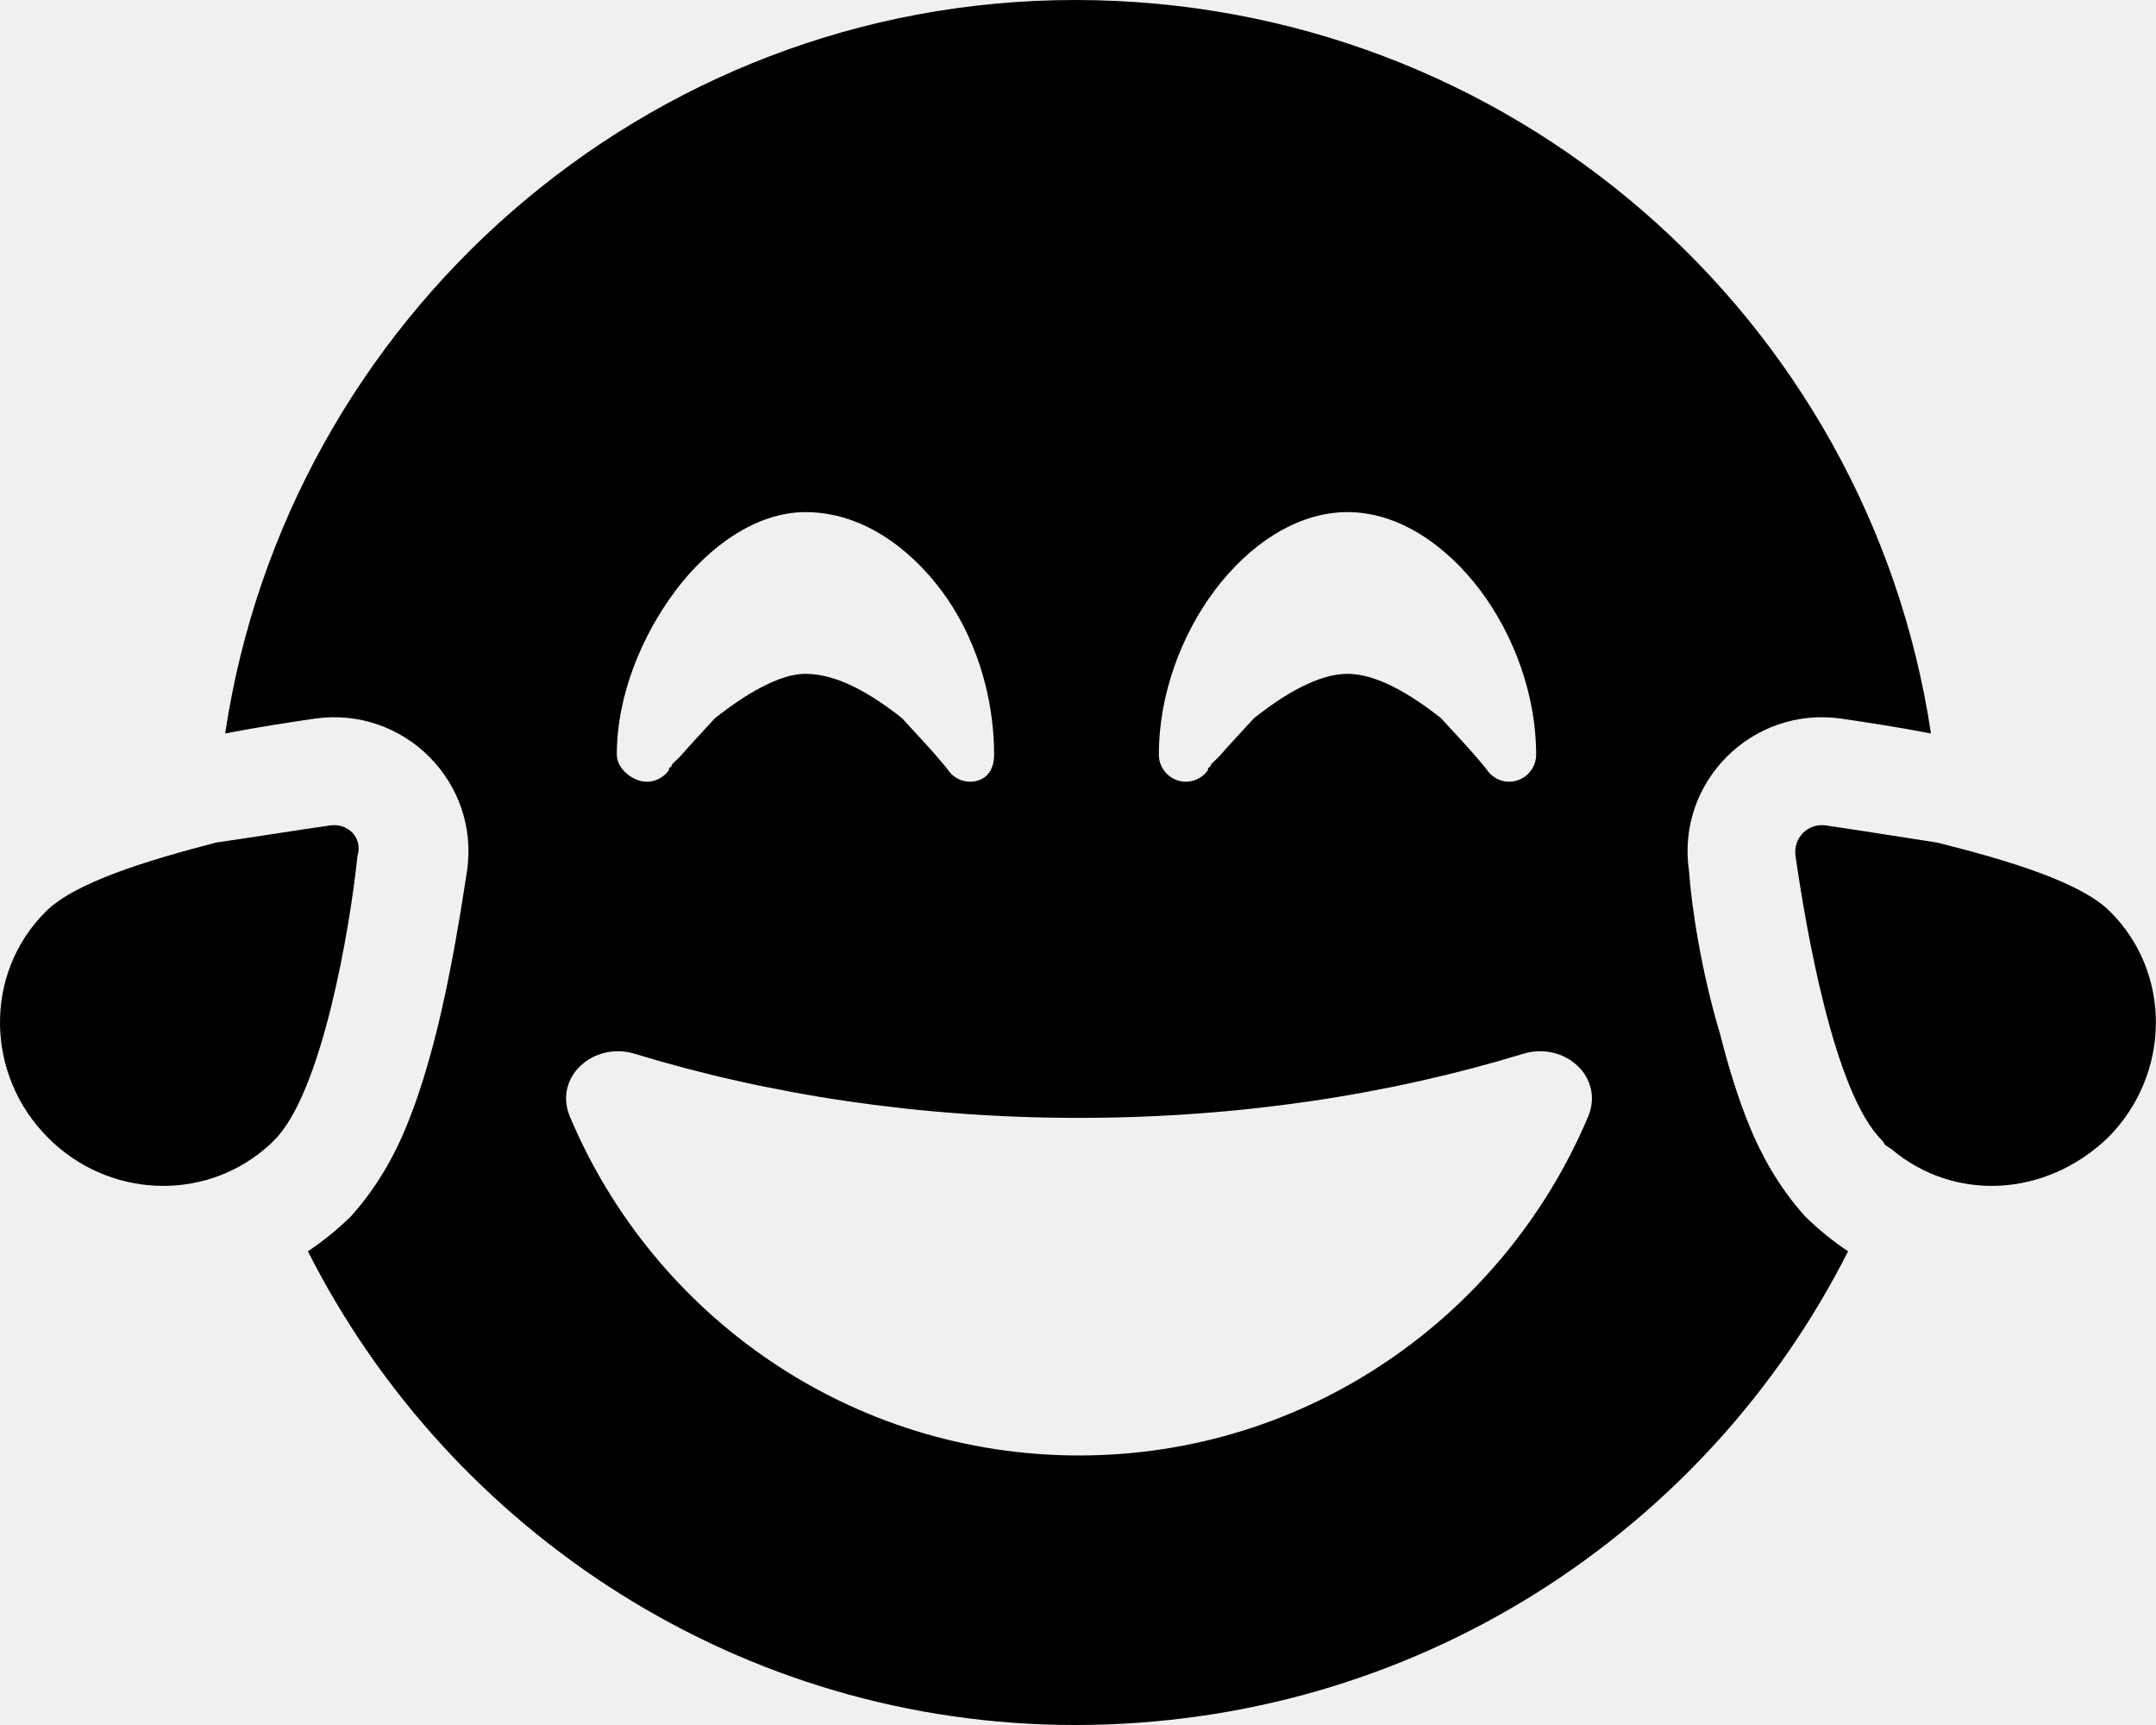
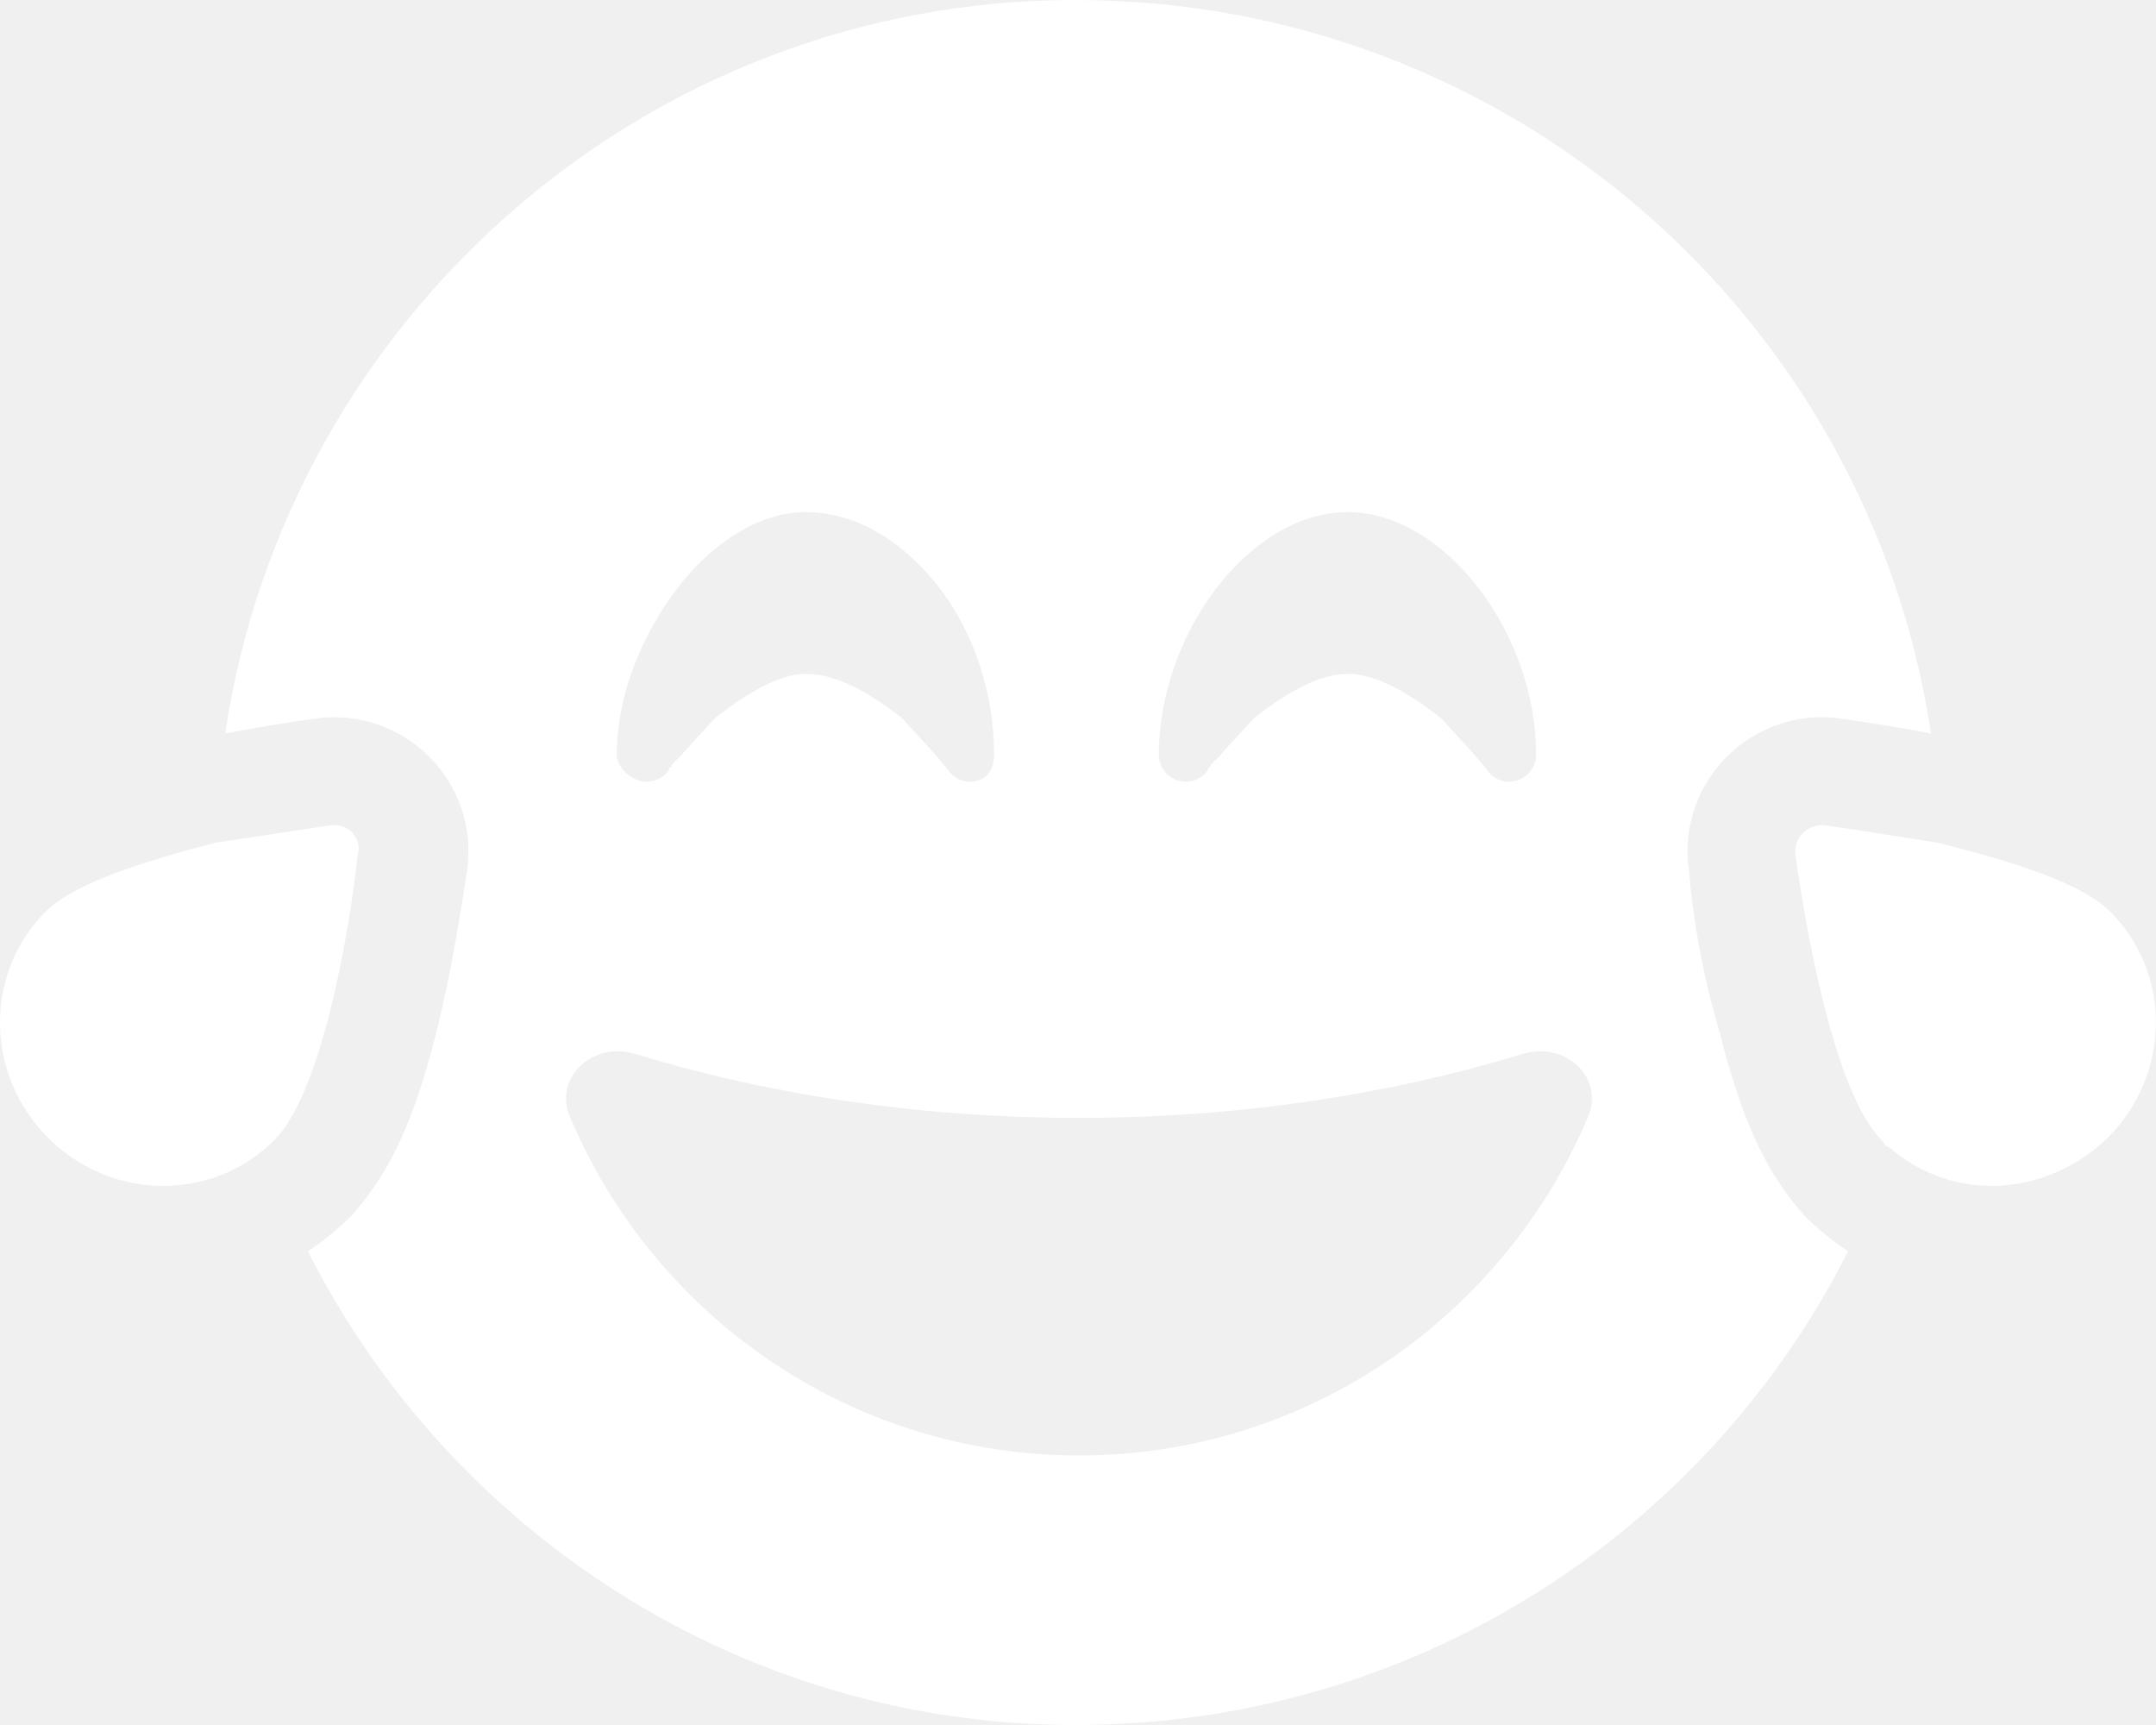
<svg xmlns="http://www.w3.org/2000/svg" viewBox="0 0 640 512">
-   <path d="M548.6 371.4C506.4 454.8 419.9 512 319.1 512C220.1 512 133.6 454.8 91.4 371.4C95.87 368.4 100.1 365 104.1 361.1C112.2 352.1 117.3 342.5 120.6 334.4C124.2 325.7 127.1 316 129.4 306.9C134 288.7 137 269.1 138.6 258.7C142.6 232.2 119.9 209.5 93.4 213.3C86.59 214.3 77.18 215.7 66.84 217.7C85.31 94.5 191.6 0 319.1 0C448.4 0 554.7 94.5 573.2 217.7C562.8 215.7 553.4 214.3 546.6 213.3C520.1 209.5 497.4 232.2 501.4 258.7C502.1 269.1 505.1 288.7 510.6 306.9C512.9 316 515.8 325.7 519.4 334.4C522.7 342.5 527.8 352.1 535.9 361.1C539.9 365 544.1 368.4 548.6 371.4V371.4zM471.4 331.5C476.4 319.7 464.4 309 452.1 312.8C412.4 324.9 367.7 331.8 320.3 331.8C272.9 331.8 228.1 324.9 188.5 312.8C176.2 309 164.2 319.7 169.2 331.5C194.1 390.6 252.4 432 320.3 432C388.2 432 446.4 390.6 471.4 331.5H471.4zM281.6 228.8C283.7 231.6 287.3 232.7 290.5 231.6C293.8 230.5 295.1 227.4 295.1 224C295.1 206.1 289.3 188.4 279.4 175.2C269.6 162.2 255.5 152 239.1 152C224.5 152 210.4 162.2 200.6 175.2C190.7 188.4 183.1 206.1 183.1 224C183.1 227.4 186.2 230.5 189.5 231.6C192.7 232.7 196.3 231.6 198.4 228.8L198.4 228.8L198.6 228.5C198.8 228.3 198.1 228 199.3 227.6C199.1 226.8 200.9 225.7 202.1 224.3C204.6 221.4 208.1 217.7 212.3 213.1C221.1 206.2 231.2 200 239.1 200C248.8 200 258.9 206.2 267.7 213.1C271.9 217.7 275.4 221.4 277.9 224.3C279.1 225.7 280 226.8 280.7 227.6C281 228 281.2 228.3 281.4 228.5L281.6 228.8L281.6 228.8zM450.5 231.6C453.8 230.5 456 227.4 456 224C456 206.1 449.3 188.4 439.4 175.2C429.6 162.2 415.5 152 400 152C384.5 152 370.4 162.2 360.6 175.2C350.7 188.4 344 206.1 344 224C344 227.4 346.2 230.5 349.5 231.6C352.7 232.7 356.3 231.6 358.4 228.8L358.4 228.8L358.6 228.5C358.8 228.3 358.1 228 359.3 227.6C359.1 226.8 360.9 225.7 362.1 224.3C364.6 221.4 368.1 217.7 372.3 213.1C381.1 206.2 391.2 200 400 200C408.8 200 418.9 206.2 427.7 213.1C431.9 217.7 435.4 221.4 437.9 224.3C439.1 225.7 440 226.8 440.7 227.6C441 228 441.2 228.3 441.4 228.5L441.6 228.8L441.6 228.8C443.7 231.6 447.3 232.7 450.5 231.6V231.6zM106.1 254.1C103.9 275.6 95.58 324.3 81.43 338.4C80.49 339.4 79.51 340.3 78.5 341.1C59.98 356.7 32.01 355.5 14.27 337.7C-4.442 319-4.825 288.9 13.55 270.6C22.19 261.9 43.69 255.4 64.05 250.1C77.02 248.2 89.53 246.2 97.94 245C103.3 244.2 107.8 248.7 106.1 254.1V254.1zM561.5 341.1C560.7 340.5 559.1 339.8 559.2 339.1C559 338.9 558.8 338.7 558.6 338.4C544.4 324.3 536.1 275.6 533 254.1C532.2 248.7 536.7 244.2 542.1 245C543.1 245.2 544.2 245.3 545.4 245.5C553.6 246.7 564.6 248.5 575.1 250.1C596.3 255.4 617.8 261.9 626.4 270.6C644.8 288.9 644.4 319 625.7 337.7C607.1 355.5 580 356.7 561.5 341.1L561.5 341.1z" />
+   <path fill="#fff" d="M548.6 371.4C506.4 454.8 419.9 512 319.1 512C220.1 512 133.6 454.8 91.4 371.4C95.87 368.4 100.1 365 104.1 361.1C112.2 352.1 117.3 342.5 120.6 334.4C124.2 325.7 127.1 316 129.4 306.9C134 288.7 137 269.1 138.6 258.7C142.6 232.2 119.9 209.5 93.4 213.3C86.59 214.3 77.18 215.7 66.84 217.7C85.31 94.5 191.6 0 319.1 0C448.4 0 554.7 94.5 573.2 217.7C562.8 215.7 553.4 214.3 546.6 213.3C520.1 209.5 497.4 232.2 501.4 258.7C502.1 269.1 505.1 288.7 510.6 306.9C512.9 316 515.8 325.7 519.4 334.4C522.7 342.5 527.8 352.1 535.9 361.1C539.9 365 544.1 368.4 548.6 371.4V371.4zM471.4 331.5C476.4 319.7 464.4 309 452.1 312.8C412.4 324.9 367.7 331.8 320.3 331.8C272.9 331.8 228.1 324.9 188.5 312.8C176.2 309 164.2 319.7 169.2 331.5C194.1 390.6 252.4 432 320.3 432C388.2 432 446.4 390.6 471.4 331.5H471.4zM281.6 228.8C283.7 231.6 287.3 232.7 290.5 231.6C293.8 230.5 295.1 227.4 295.1 224C295.1 206.1 289.3 188.4 279.4 175.2C269.6 162.2 255.5 152 239.1 152C224.5 152 210.4 162.2 200.6 175.2C190.7 188.4 183.1 206.1 183.1 224C183.1 227.4 186.2 230.5 189.5 231.6C192.7 232.7 196.3 231.6 198.4 228.8L198.4 228.8L198.6 228.5C198.8 228.3 198.1 228 199.3 227.6C199.1 226.8 200.9 225.7 202.1 224.3C204.6 221.4 208.1 217.7 212.3 213.1C221.1 206.2 231.2 200 239.1 200C248.8 200 258.9 206.2 267.7 213.1C271.9 217.7 275.4 221.4 277.9 224.3C279.1 225.7 280 226.8 280.7 227.6C281 228 281.2 228.3 281.4 228.5L281.6 228.8L281.6 228.8zM450.5 231.6C453.8 230.5 456 227.4 456 224C456 206.1 449.3 188.4 439.4 175.2C429.6 162.2 415.5 152 400 152C384.5 152 370.4 162.2 360.6 175.2C350.7 188.4 344 206.1 344 224C344 227.4 346.2 230.5 349.5 231.6C352.7 232.7 356.3 231.6 358.4 228.8L358.4 228.8L358.6 228.5C358.8 228.3 358.1 228 359.3 227.6C359.1 226.8 360.9 225.7 362.1 224.3C364.6 221.4 368.1 217.7 372.3 213.1C381.1 206.2 391.2 200 400 200C408.8 200 418.9 206.2 427.7 213.1C431.9 217.7 435.4 221.4 437.9 224.3C439.1 225.7 440 226.8 440.7 227.6C441 228 441.2 228.3 441.4 228.5L441.6 228.8L441.6 228.8C443.7 231.6 447.3 232.7 450.5 231.6V231.6zM106.1 254.1C103.9 275.6 95.58 324.3 81.43 338.4C80.49 339.4 79.51 340.3 78.5 341.1C59.98 356.7 32.01 355.5 14.27 337.7C-4.442 319-4.825 288.9 13.55 270.6C22.19 261.9 43.69 255.4 64.05 250.1C77.02 248.2 89.53 246.2 97.94 245C103.3 244.2 107.8 248.7 106.1 254.1V254.1zM561.5 341.1C560.7 340.5 559.1 339.8 559.2 339.1C559 338.9 558.8 338.7 558.6 338.4C544.4 324.3 536.1 275.6 533 254.1C532.2 248.7 536.7 244.2 542.1 245C543.1 245.2 544.2 245.3 545.4 245.5C553.6 246.7 564.6 248.5 575.1 250.1C596.3 255.4 617.8 261.9 626.4 270.6C644.8 288.9 644.4 319 625.7 337.7C607.1 355.5 580 356.7 561.5 341.1L561.5 341.1z" />
</svg>
